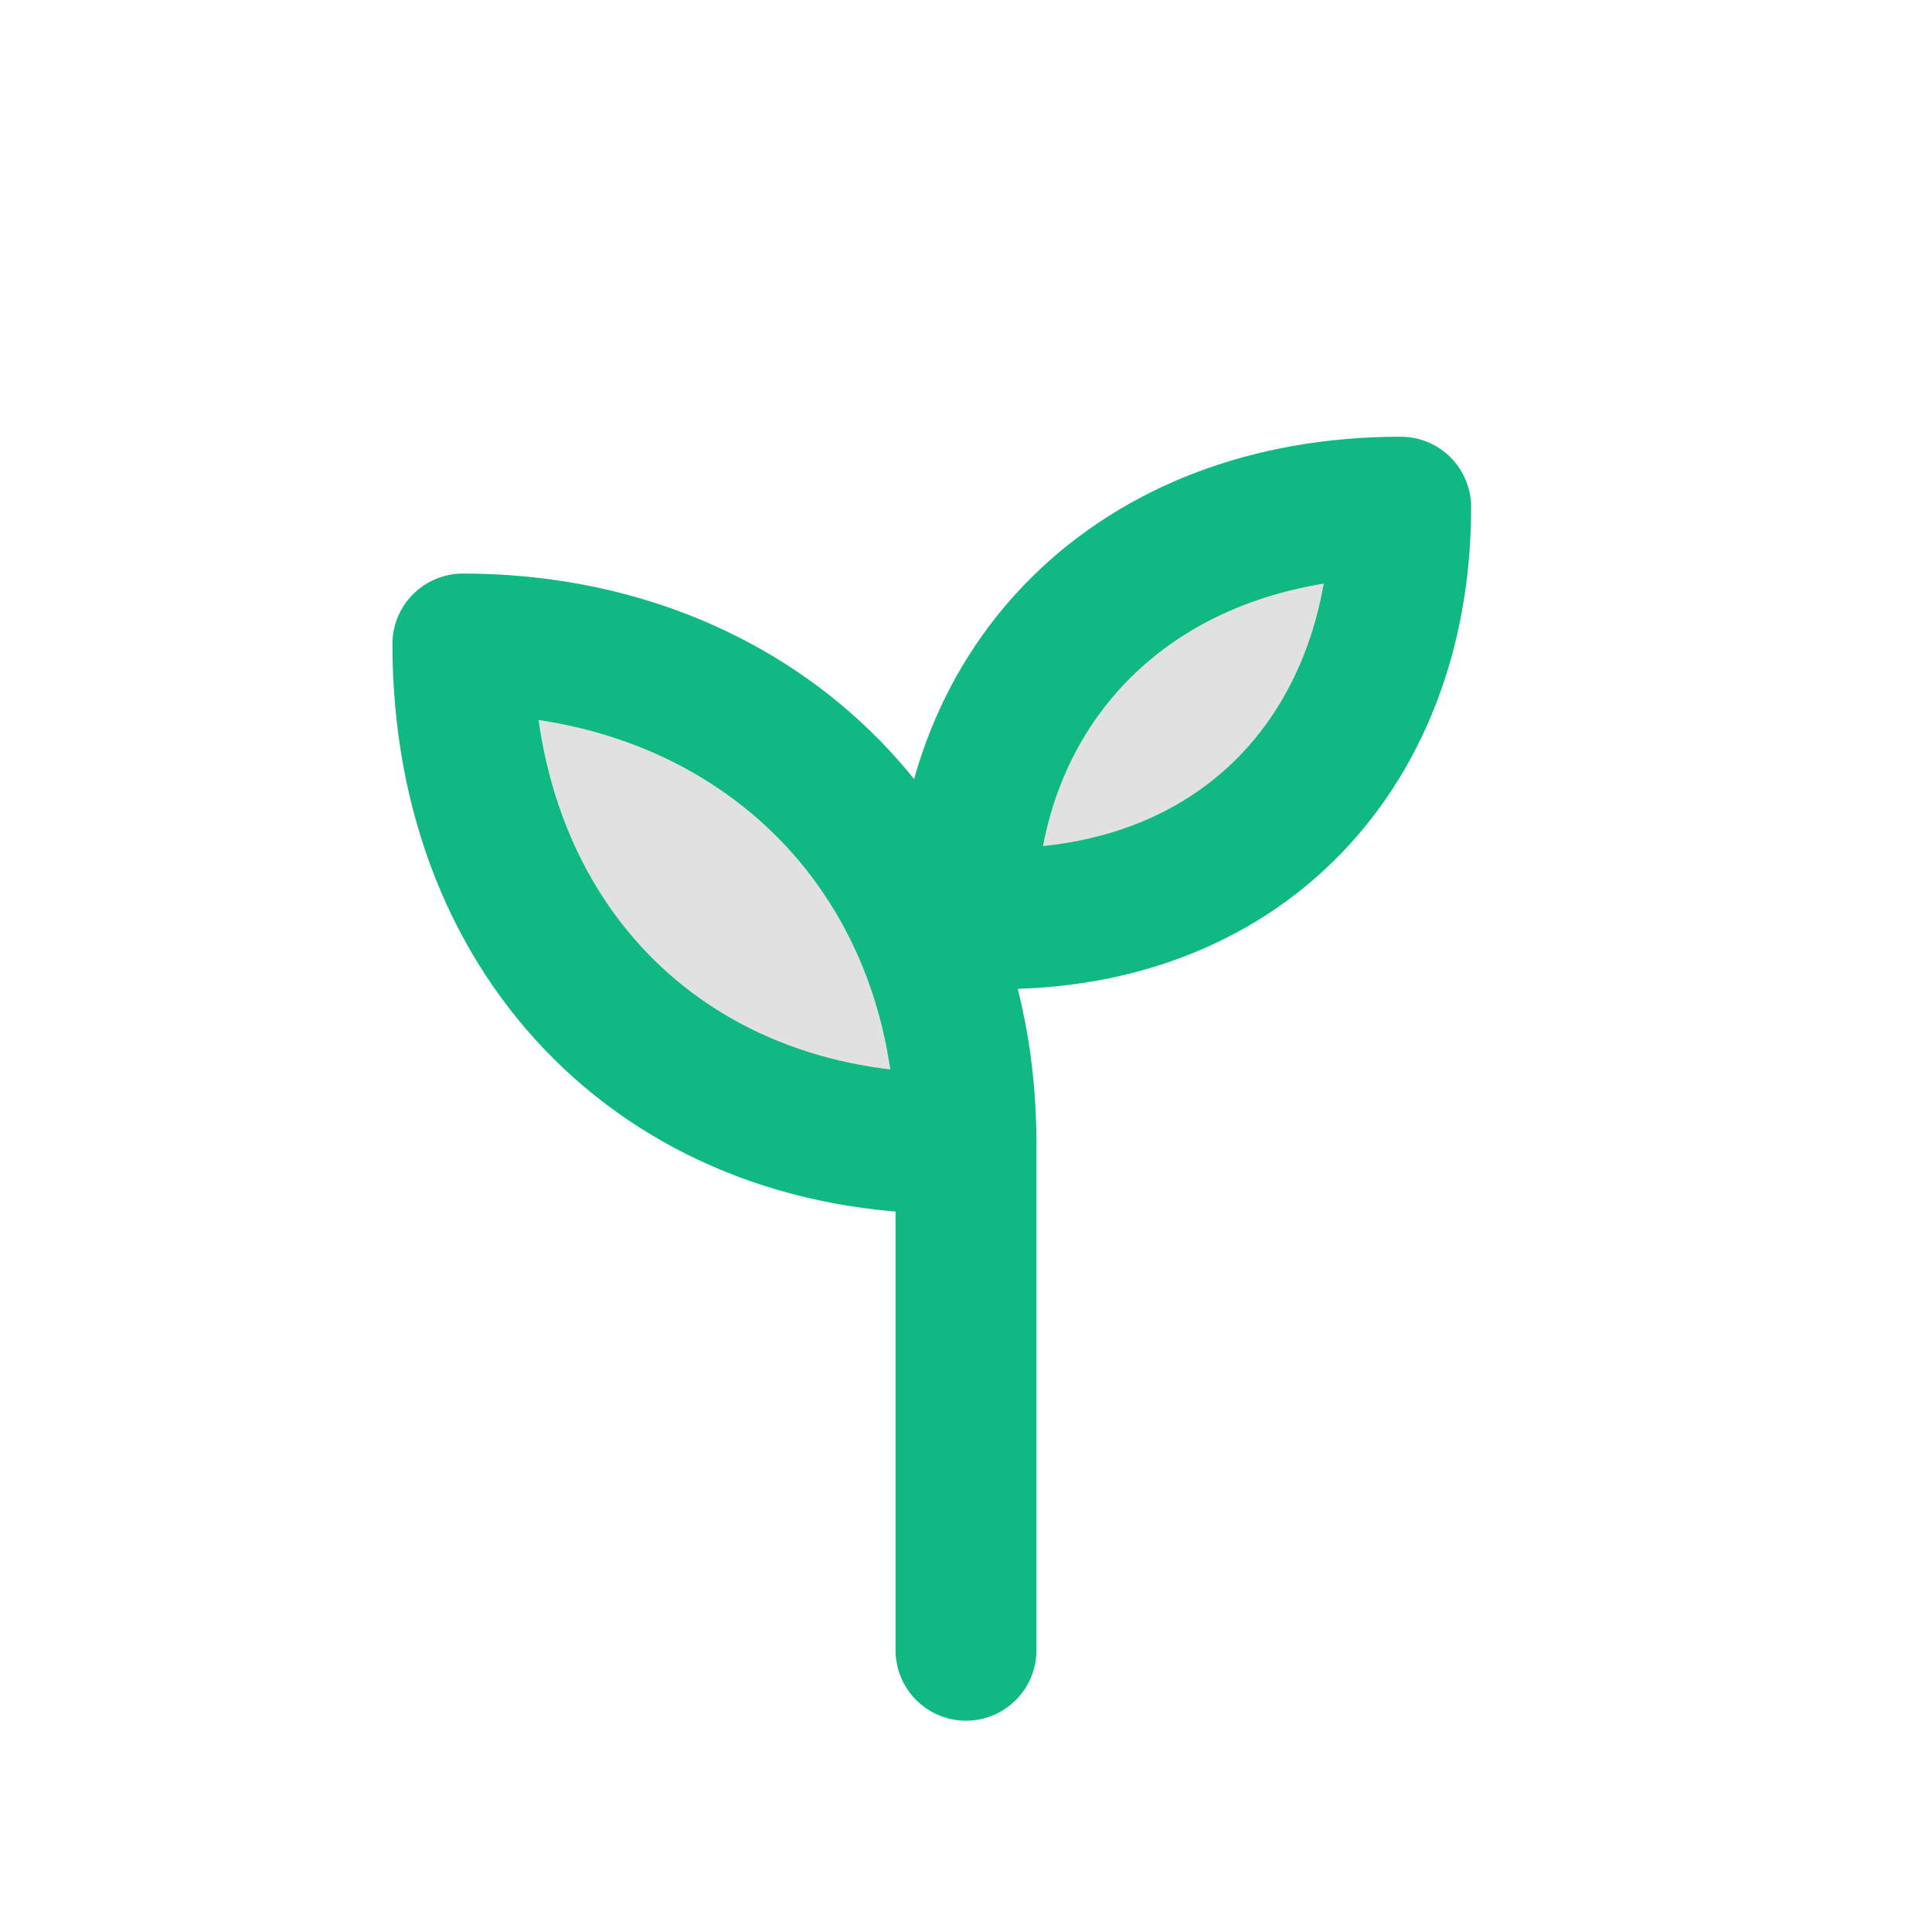
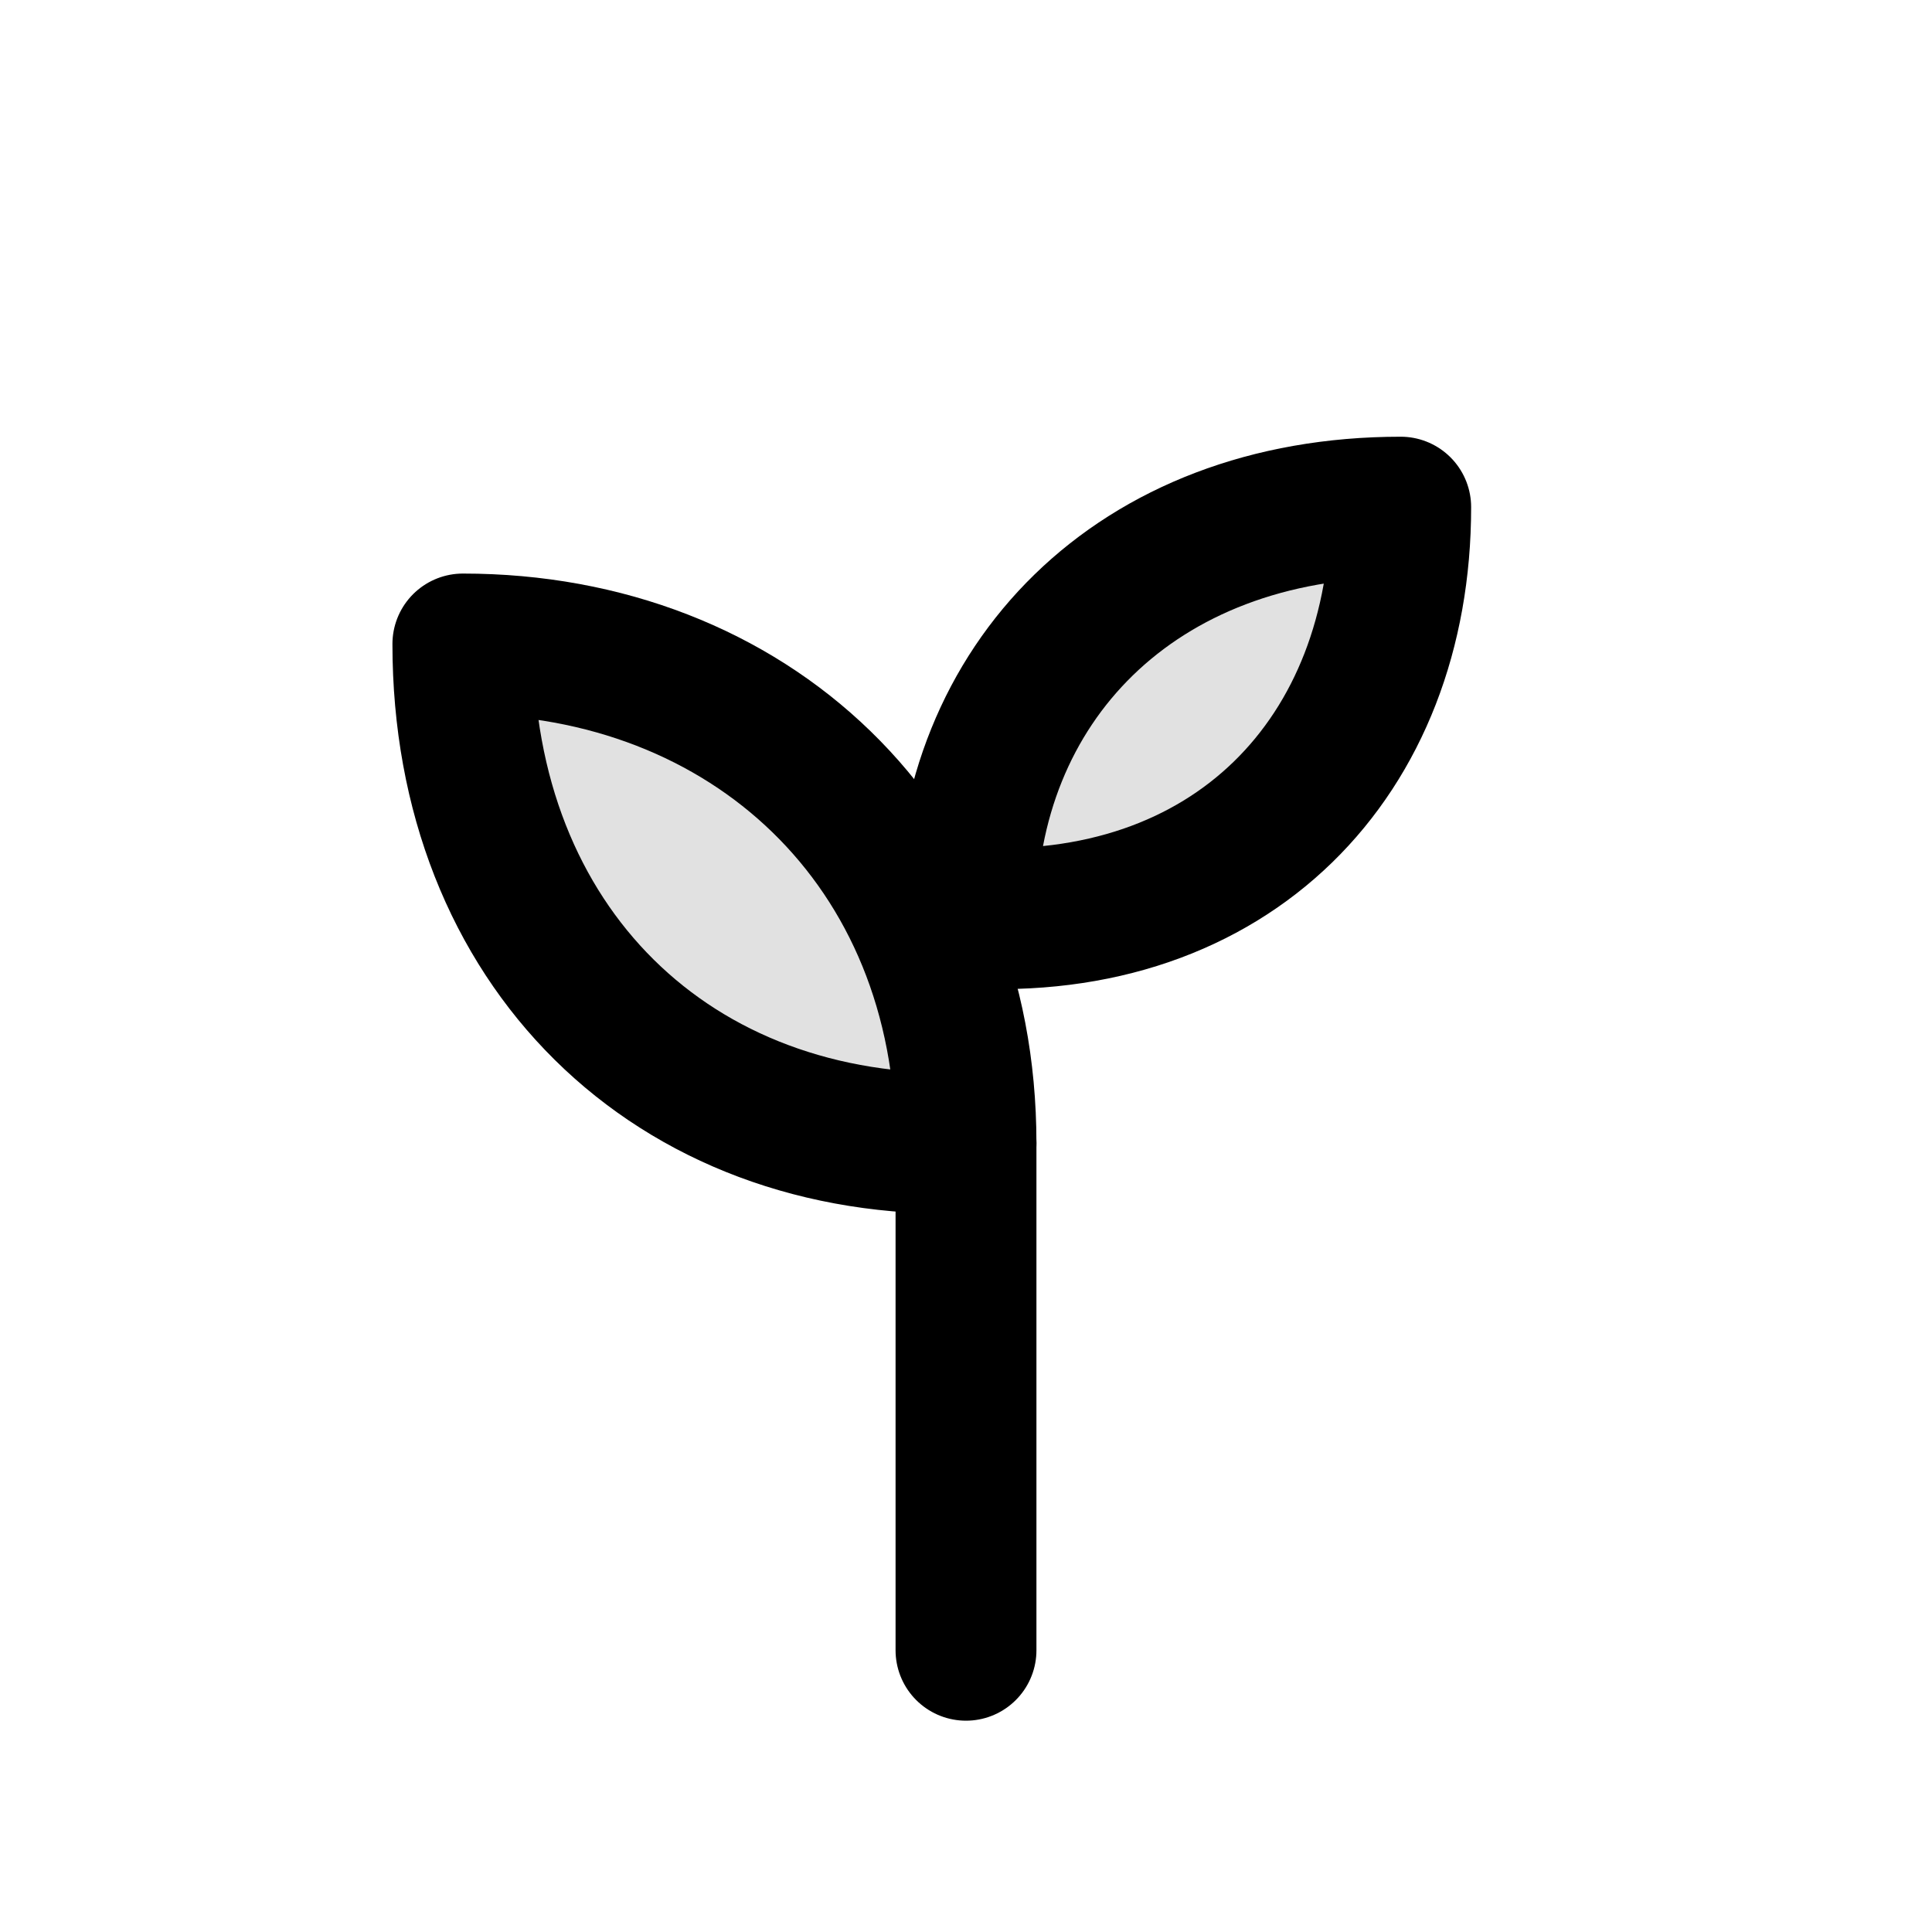
- <svg xmlns="http://www.w3.org/2000/svg" viewBox="0 0 24 24" fill="none" stroke="#10b981" stroke-width="1.75" stroke-linecap="round" stroke-linejoin="round">
+ <svg xmlns="http://www.w3.org/2000/svg" viewBox="0 0 24 24" fill="none" stroke="currentColor" stroke-width="1.75" stroke-linecap="round" stroke-linejoin="round">
  <path d="M12 20.5v-6.3" />
  <path d="M12 14.2C12 10.5 9.3 8 5.75 8c0 3.75 2.6 6.3 6.25 6.2Z" fill="currentColor" fill-opacity=".12" />
  <path d="M12 11.4c0-2.9 2.1-5.1 5.4-5.1 0 3.1-2.1 5.3-5.4 5.1Z" fill="currentColor" fill-opacity=".12" />
</svg>
